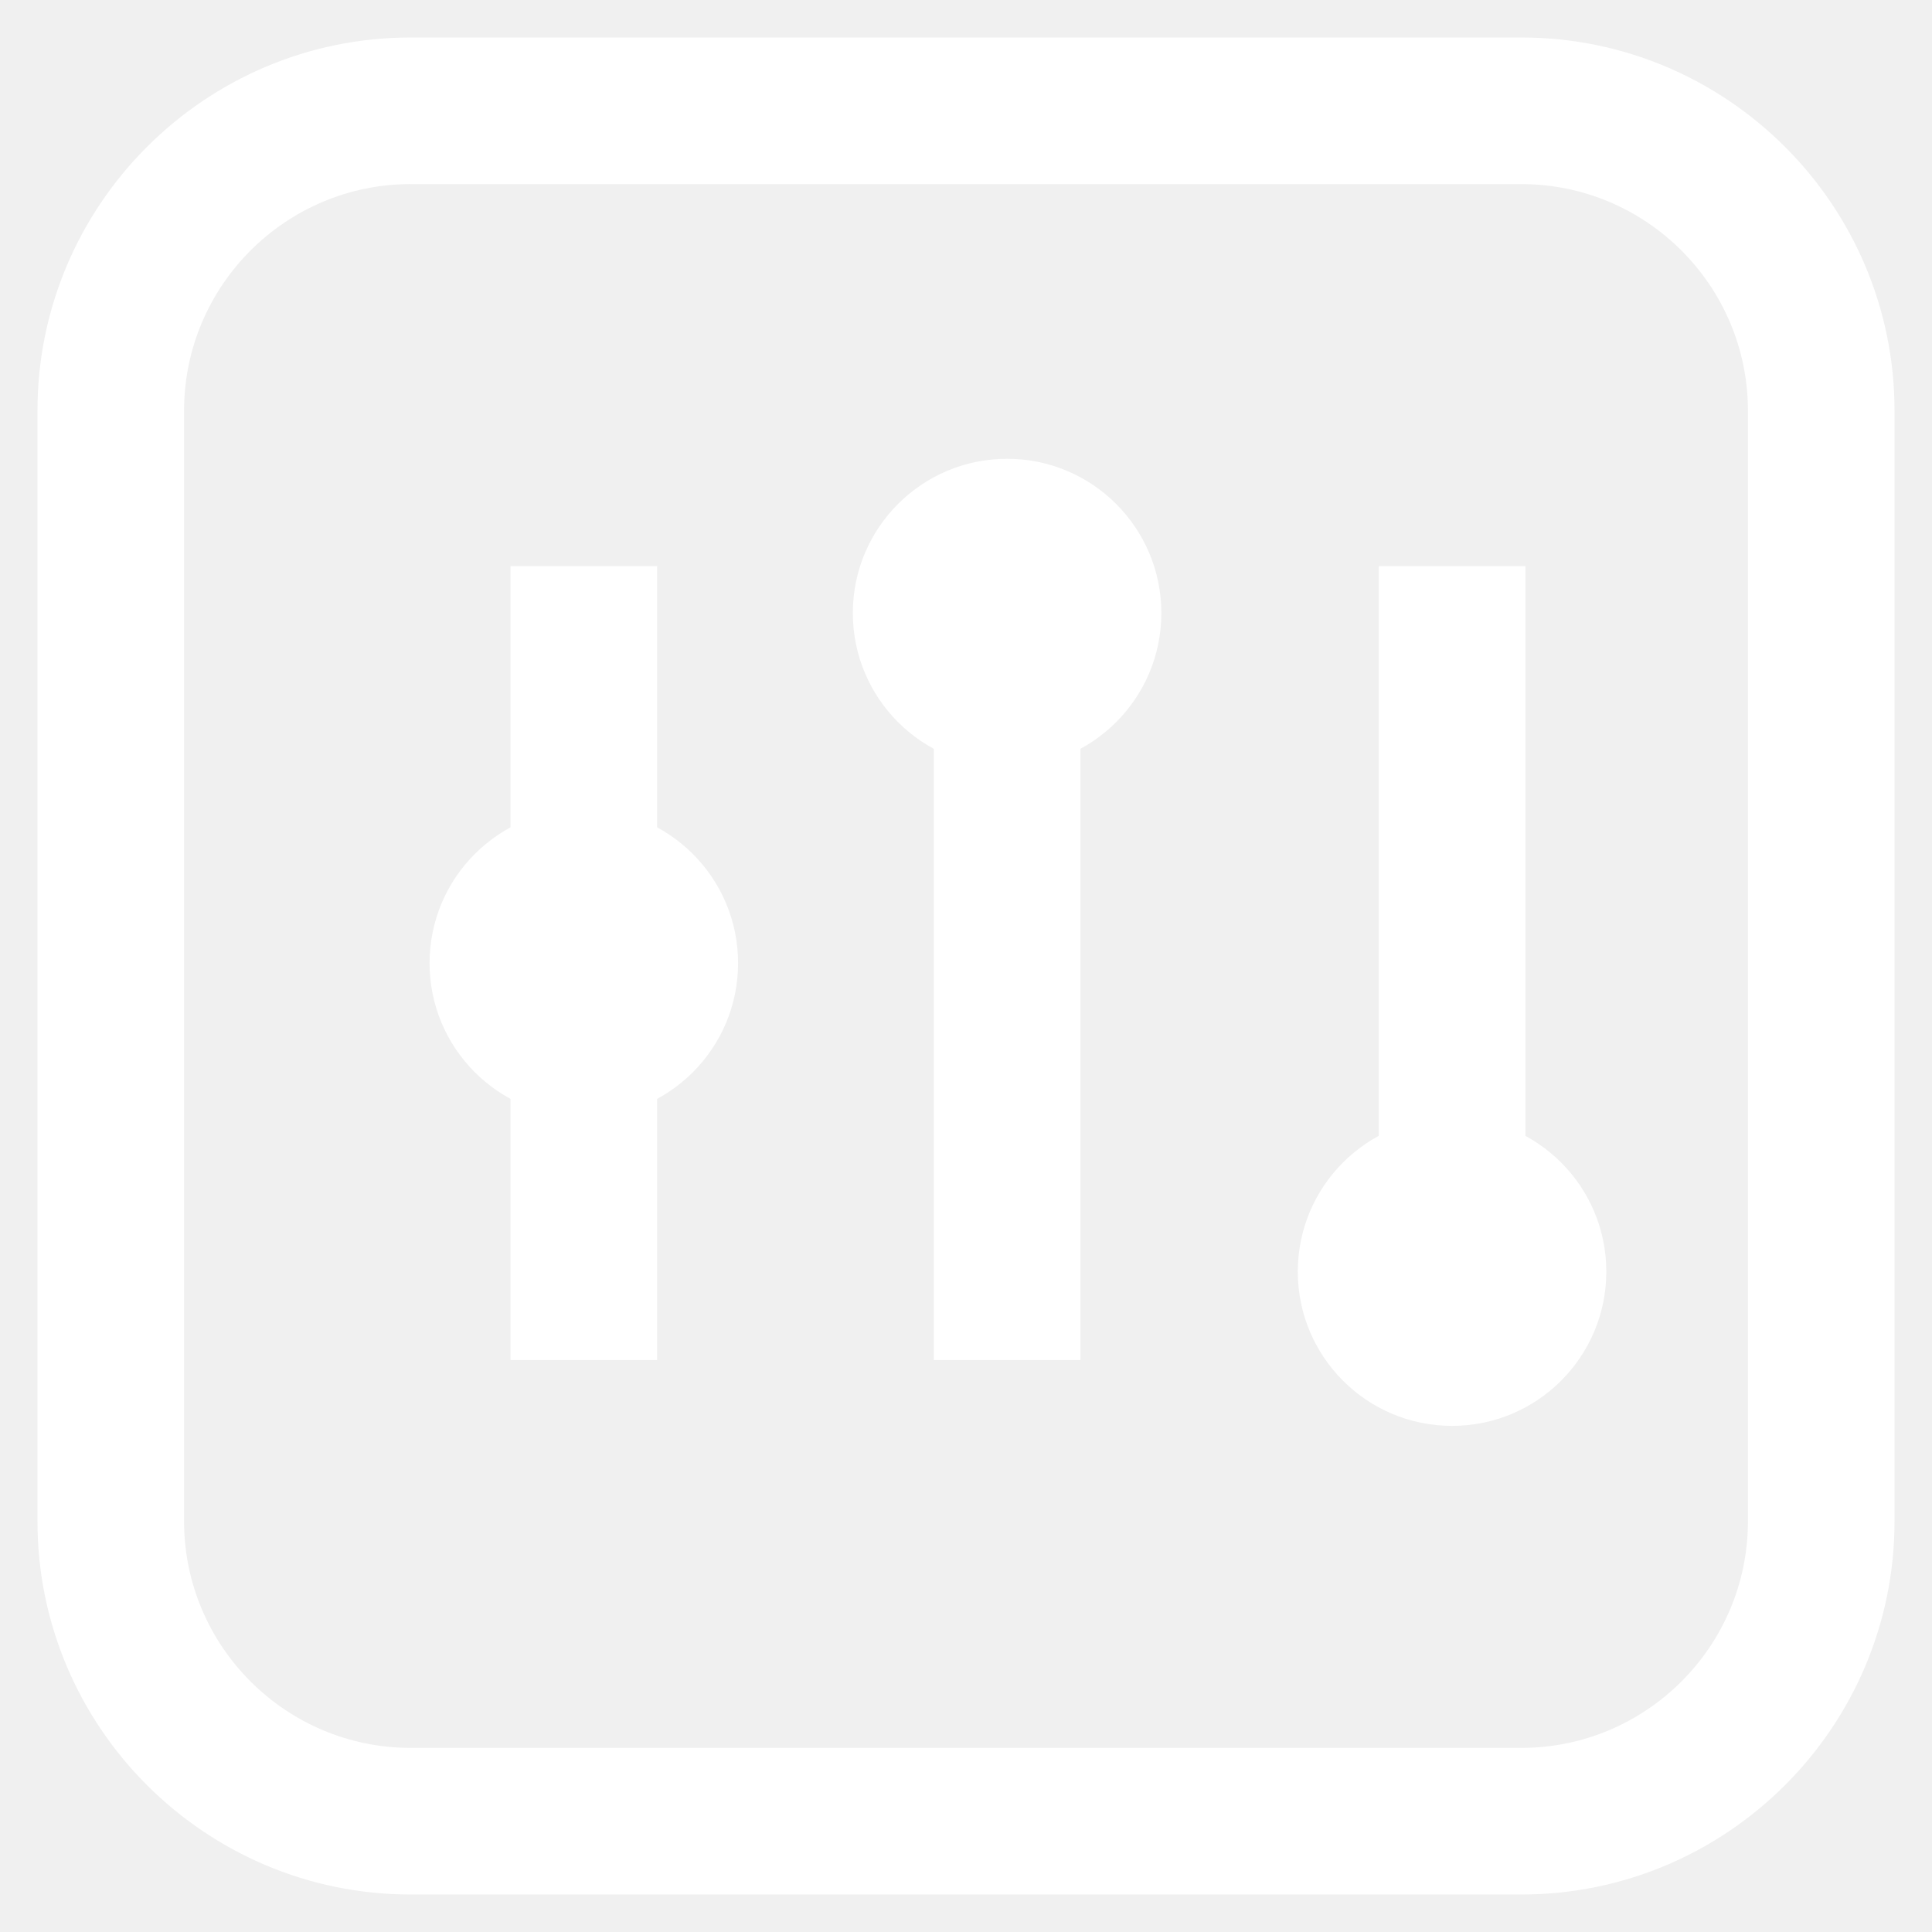
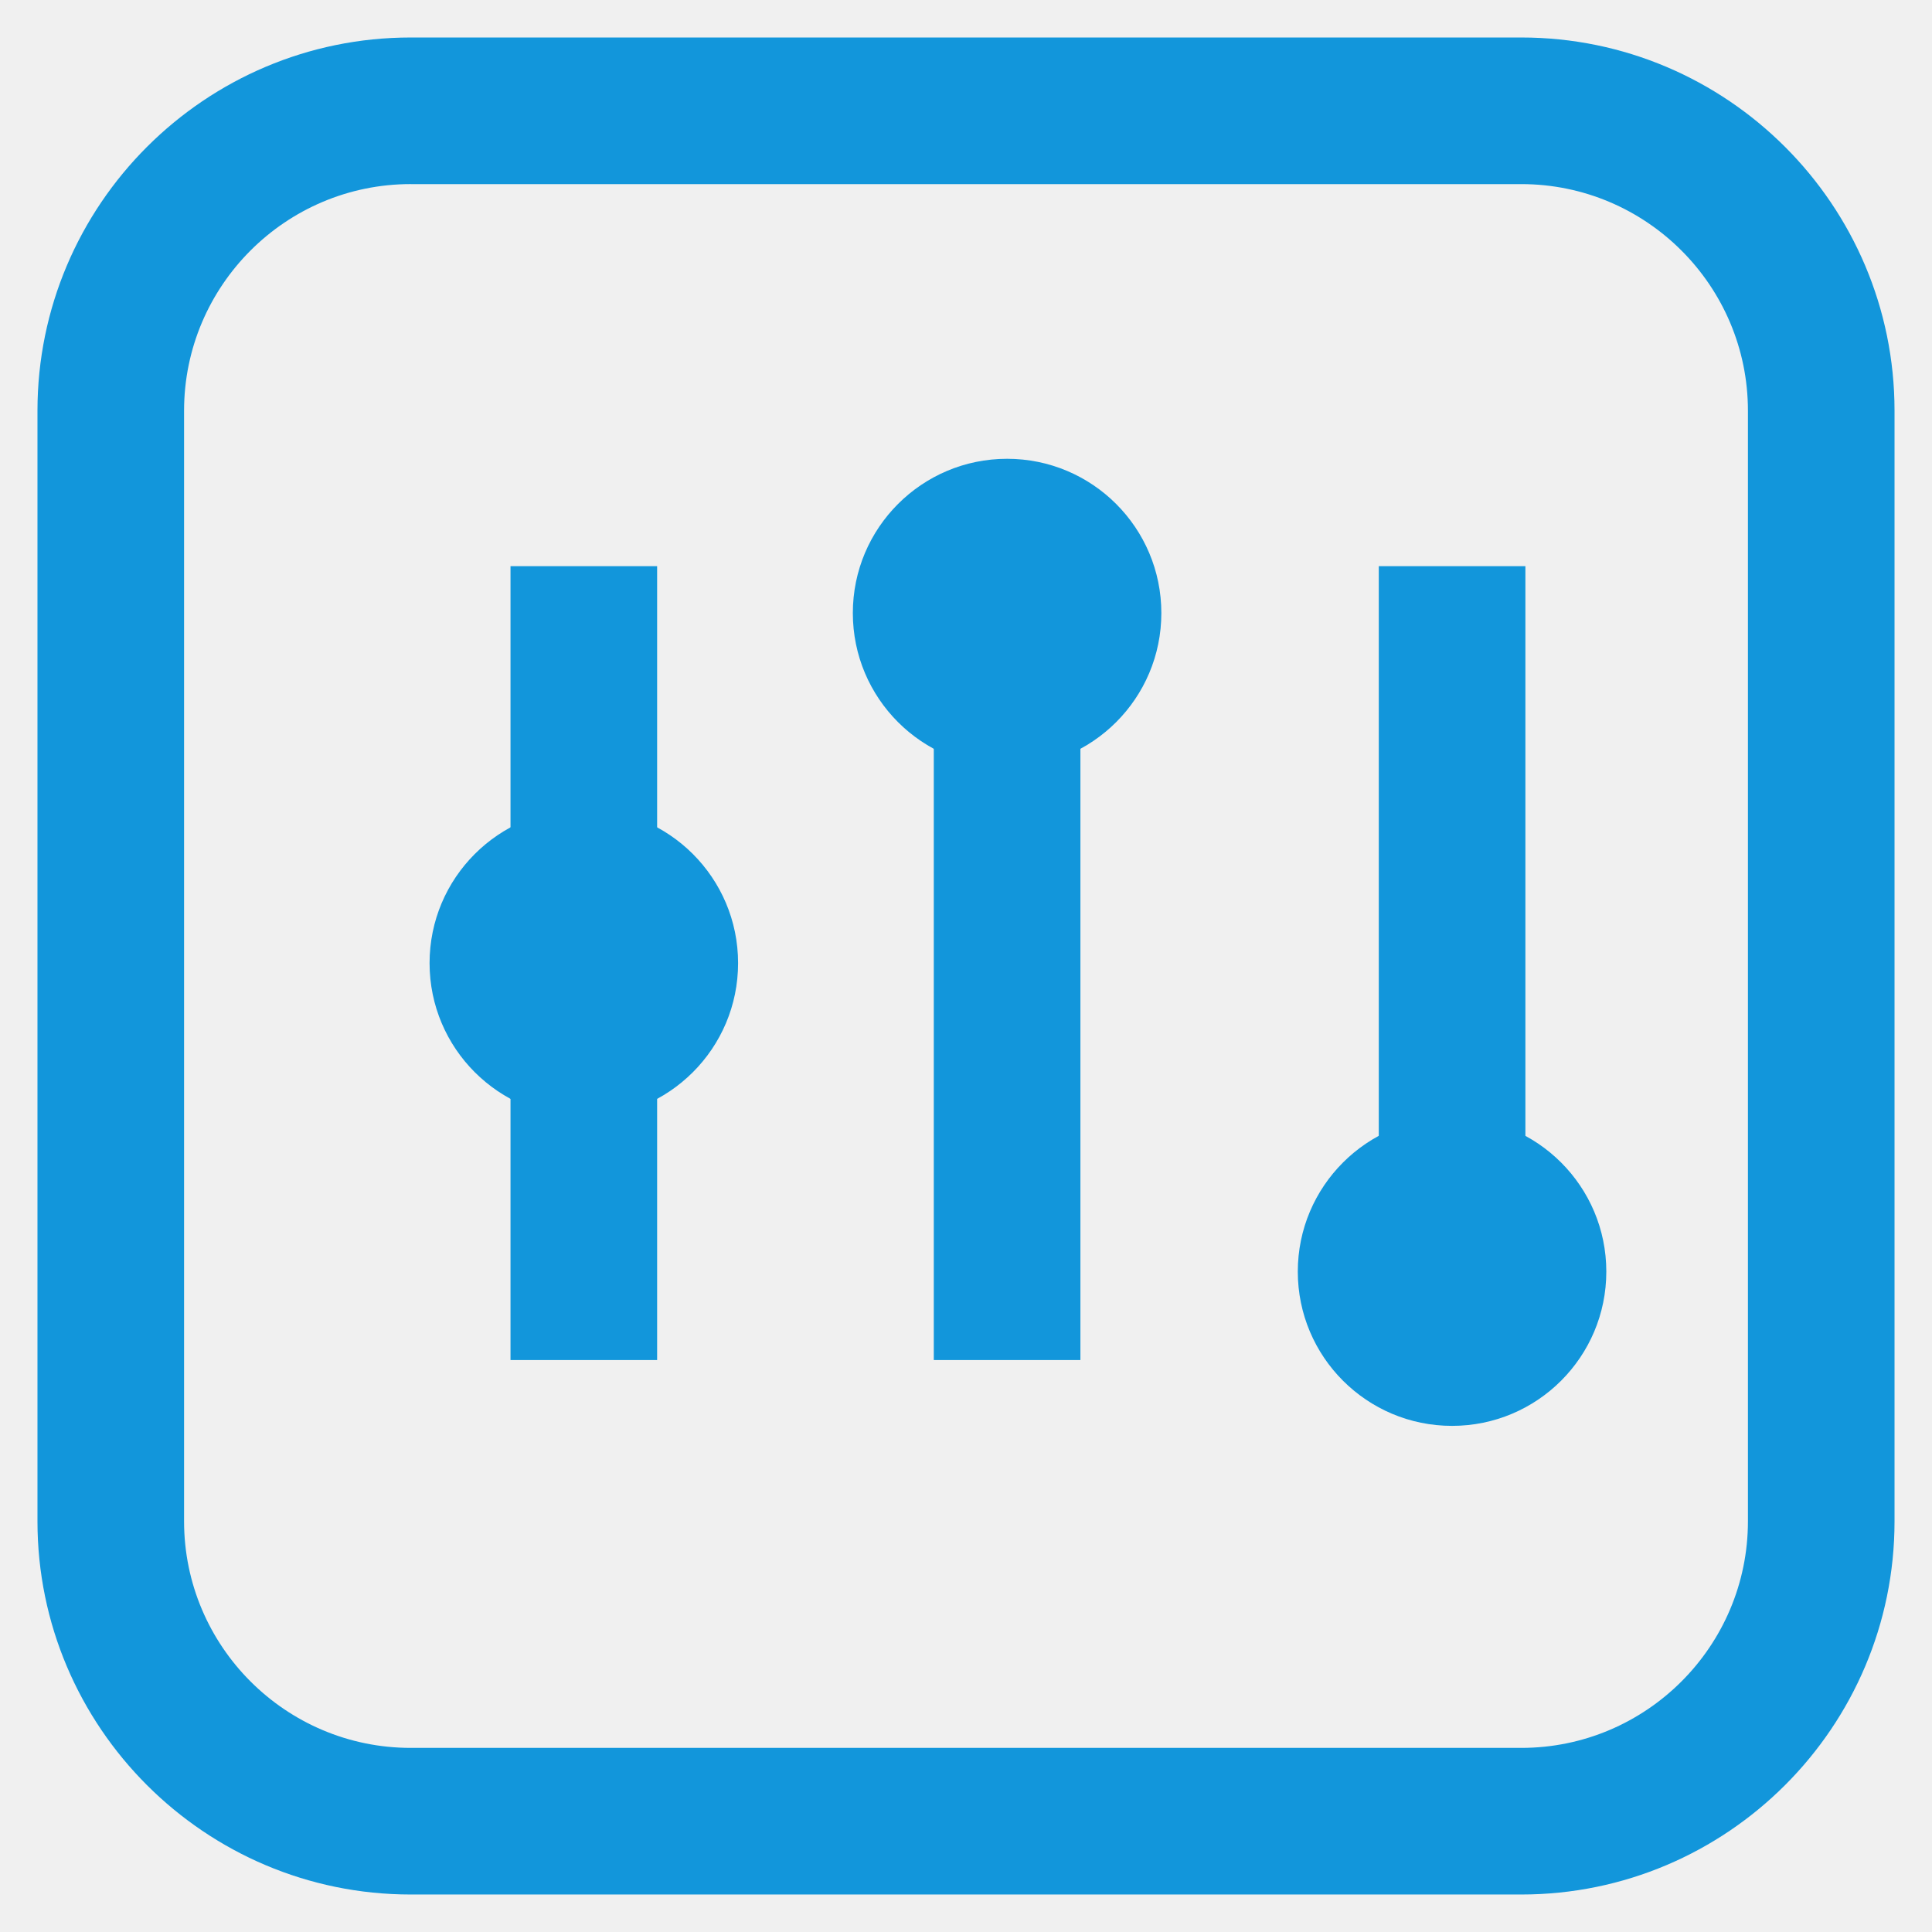
- <svg xmlns="http://www.w3.org/2000/svg" t="1723780452918" class="icon" viewBox="0 0 1024 1024" version="1.1" p-id="4299" width="16" height="16">
-   <path d="M806.31 1004.13H217.69c-109.1 0-197.83-88.74-197.83-197.81V217.69c0-109.07 88.74-197.82 197.83-197.82h588.62c109.1 0 197.83 88.75 197.83 197.82v588.64c0 109.07-88.73 197.8-197.83 197.8zM217.69 97.57c-66.25 0-120.13 53.88-120.13 120.11v588.64c0 66.22 53.88 120.1 120.13 120.1h588.62c66.25 0 120.13-53.88 120.13-120.1V217.69c0-66.24-53.88-120.11-120.13-120.11H217.69v-0.01z" fill="#ffffff" p-id="4300" />
-   <path d="M494.93 300.08h77.71v420.77h-77.71z" fill="#ffffff" p-id="4301" />
-   <path d="M533.78 324.93m-81.76 0a81.76 81.76 0 1 0 163.52 0 81.76 81.76 0 1 0-163.52 0Z" fill="#ffffff" p-id="4302" />
-   <path d="M730.78 300.08h77.71v420.77h-77.71z" fill="#ffffff" p-id="4303" />
-   <path d="M769.62 673.98m-81.76 0a81.76 81.76 0 1 0 163.52 0 81.76 81.76 0 1 0-163.52 0Z" fill="#ffffff" p-id="4304" />
-   <path d="M270.58 300.08h77.71v420.77h-77.71z" fill="#ffffff" p-id="4305" />
-   <path d="M309.44 510.47m-81.76 0a81.76 81.76 0 1 0 163.52 0 81.76 81.76 0 1 0-163.52 0Z" fill="#ffffff" p-id="4306" />
+ <svg xmlns="http://www.w3.org/2000/svg" t="1724679180340" class="icon" viewBox="0 0 1024 1024" version="1.1" p-id="5366" width="16" height="16">
+   <path d="M806.31 1004.13H217.69c-109.1 0-197.83-88.74-197.83-197.81V217.69c0-109.07 88.74-197.82 197.83-197.82h588.62c109.1 0 197.83 88.75 197.83 197.82v588.64c0 109.07-88.73 197.8-197.83 197.8zM217.69 97.57c-66.25 0-120.13 53.88-120.13 120.11v588.64c0 66.22 53.88 120.1 120.13 120.1h588.62c66.25 0 120.13-53.88 120.13-120.1V217.69c0-66.24-53.88-120.11-120.13-120.11H217.69v-0.01z" fill="#1296db" p-id="5367" />
+   <path d="M494.93 300.08h77.71v420.77h-77.71z" fill="#1296db" p-id="5368" />
+   <path d="M533.78 324.93m-81.76 0a81.76 81.76 0 1 0 163.52 0 81.76 81.76 0 1 0-163.52 0Z" fill="#1296db" p-id="5369" />
+   <path d="M730.78 300.08h77.71v420.77h-77.71z" fill="#1296db" p-id="5370" />
+   <path d="M769.62 673.98m-81.76 0a81.76 81.76 0 1 0 163.52 0 81.76 81.76 0 1 0-163.52 0Z" fill="#1296db" p-id="5371" />
+   <path d="M270.58 300.08h77.71v420.77h-77.71z" fill="#1296db" p-id="5372" />
+   <path d="M309.44 510.47m-81.76 0a81.76 81.76 0 1 0 163.52 0 81.76 81.76 0 1 0-163.52 0Z" fill="#1296db" p-id="5373" />
</svg>
